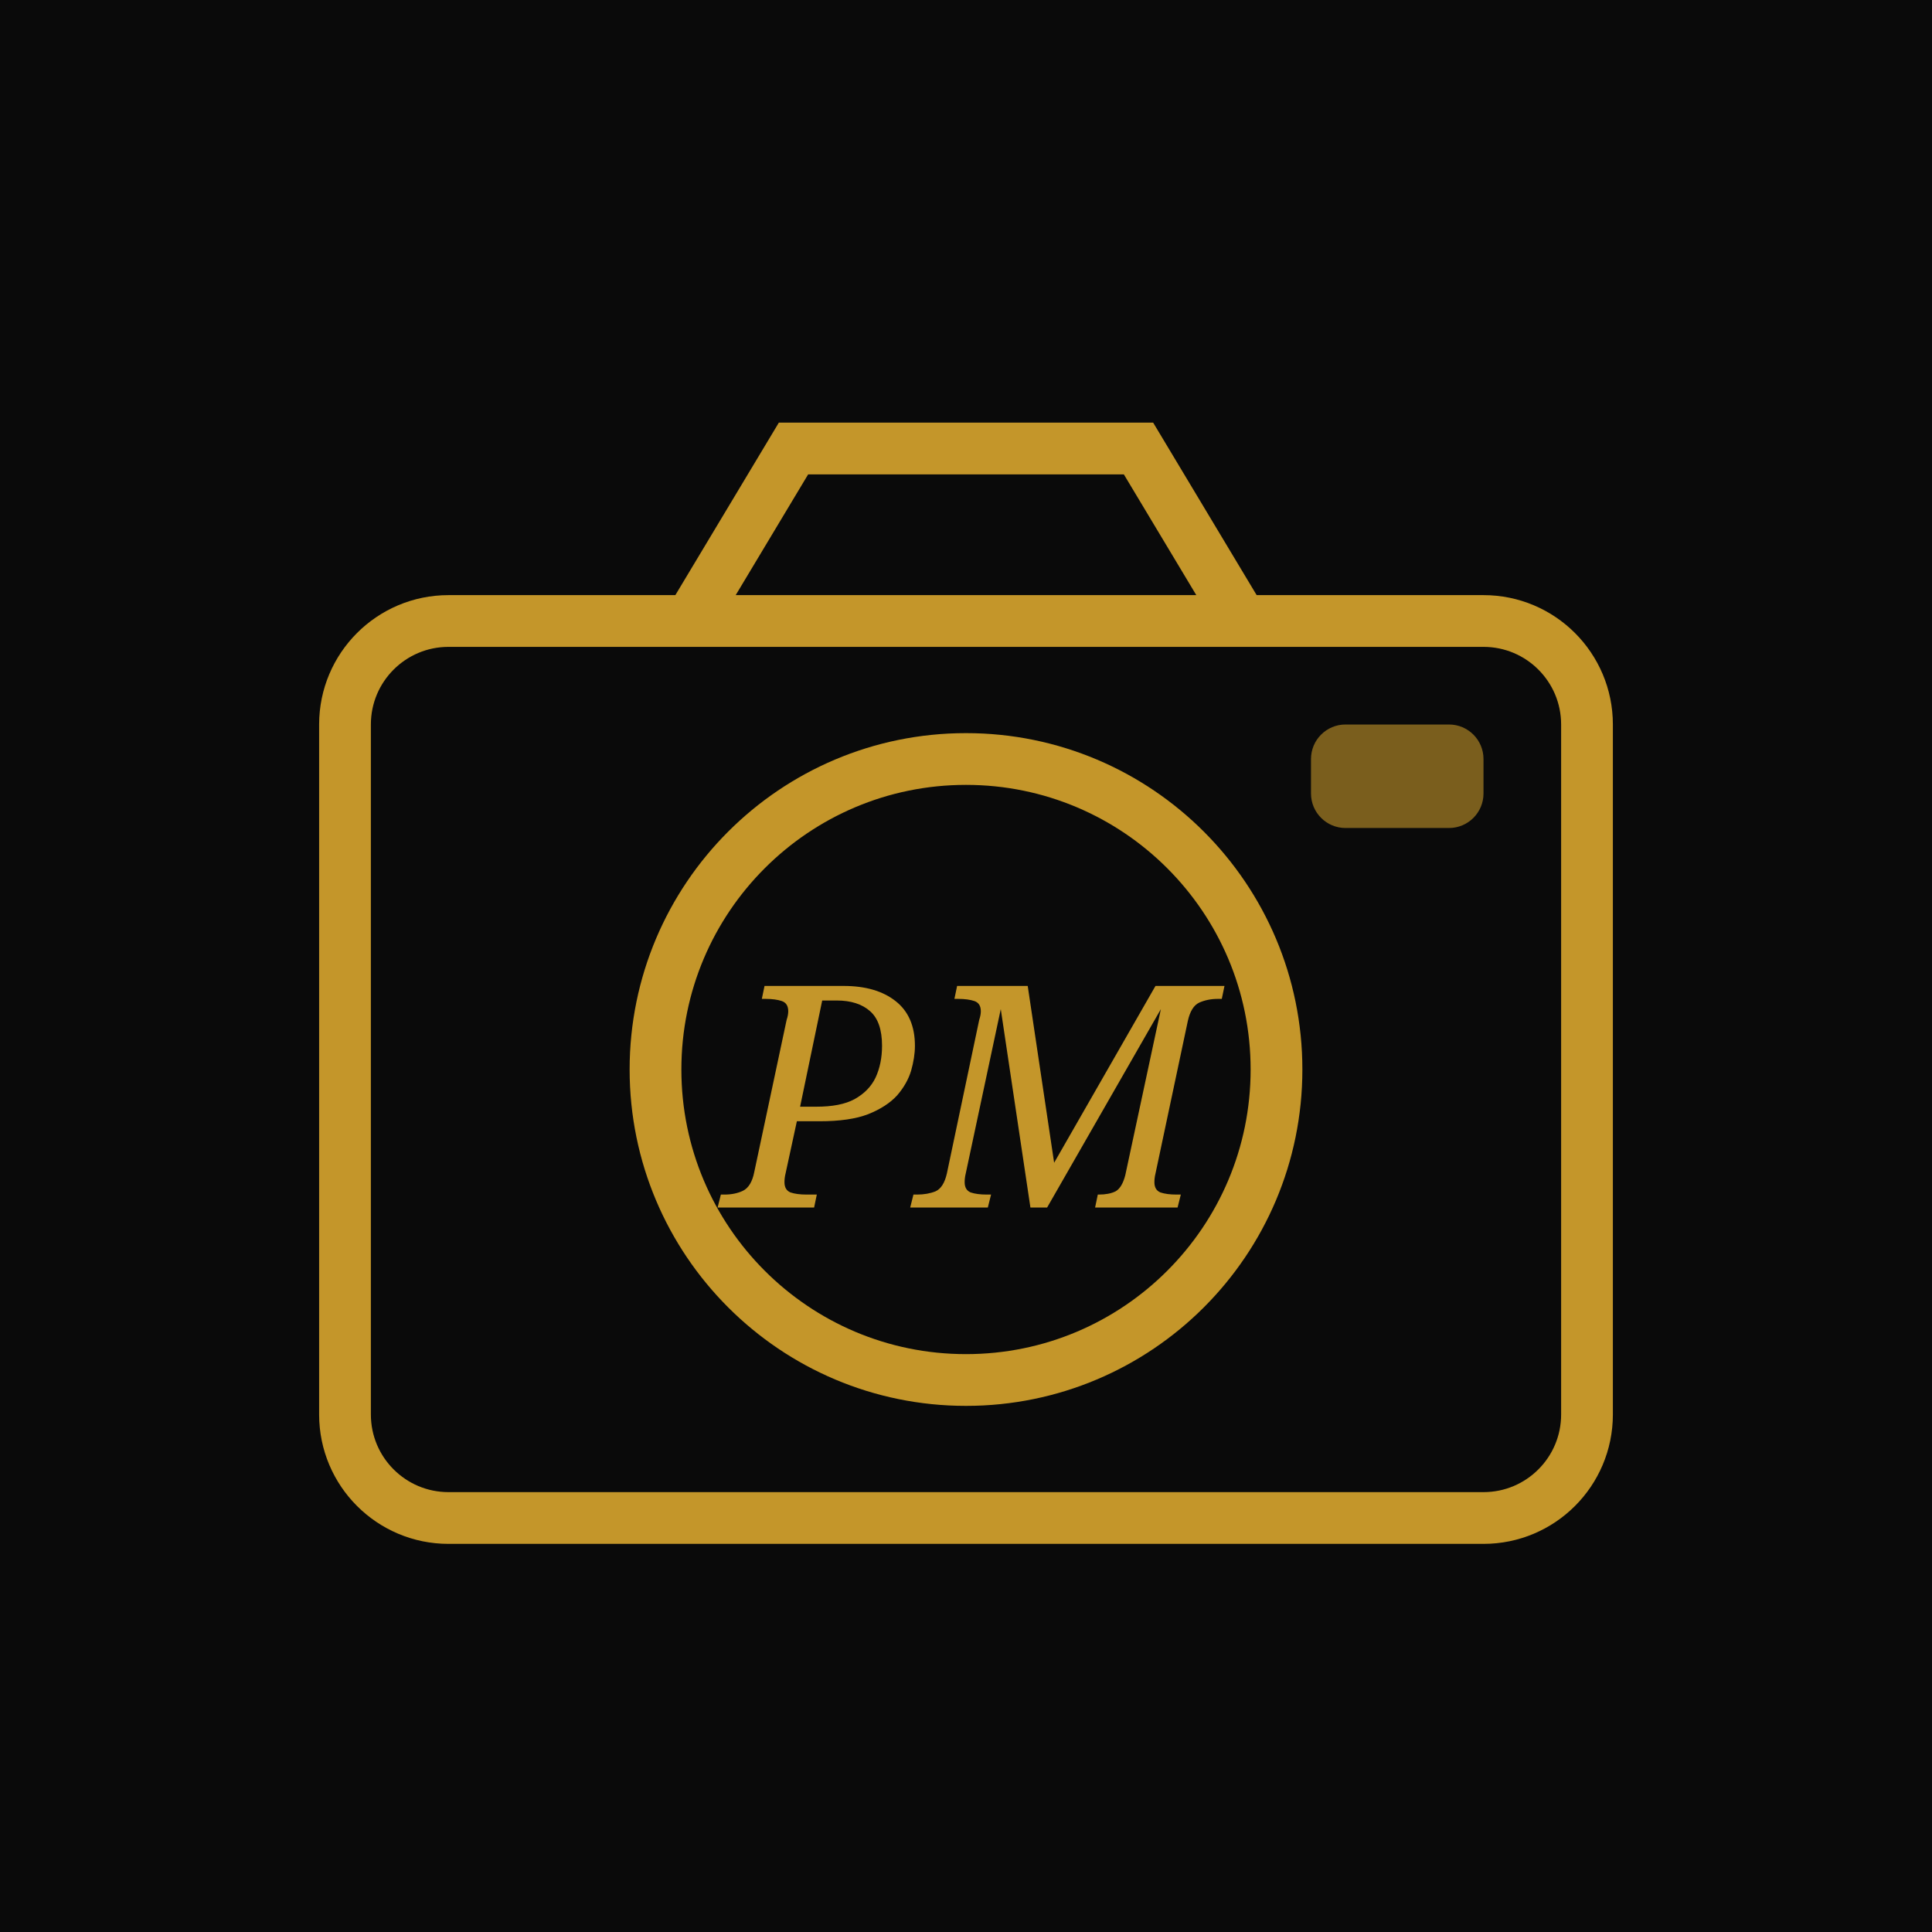
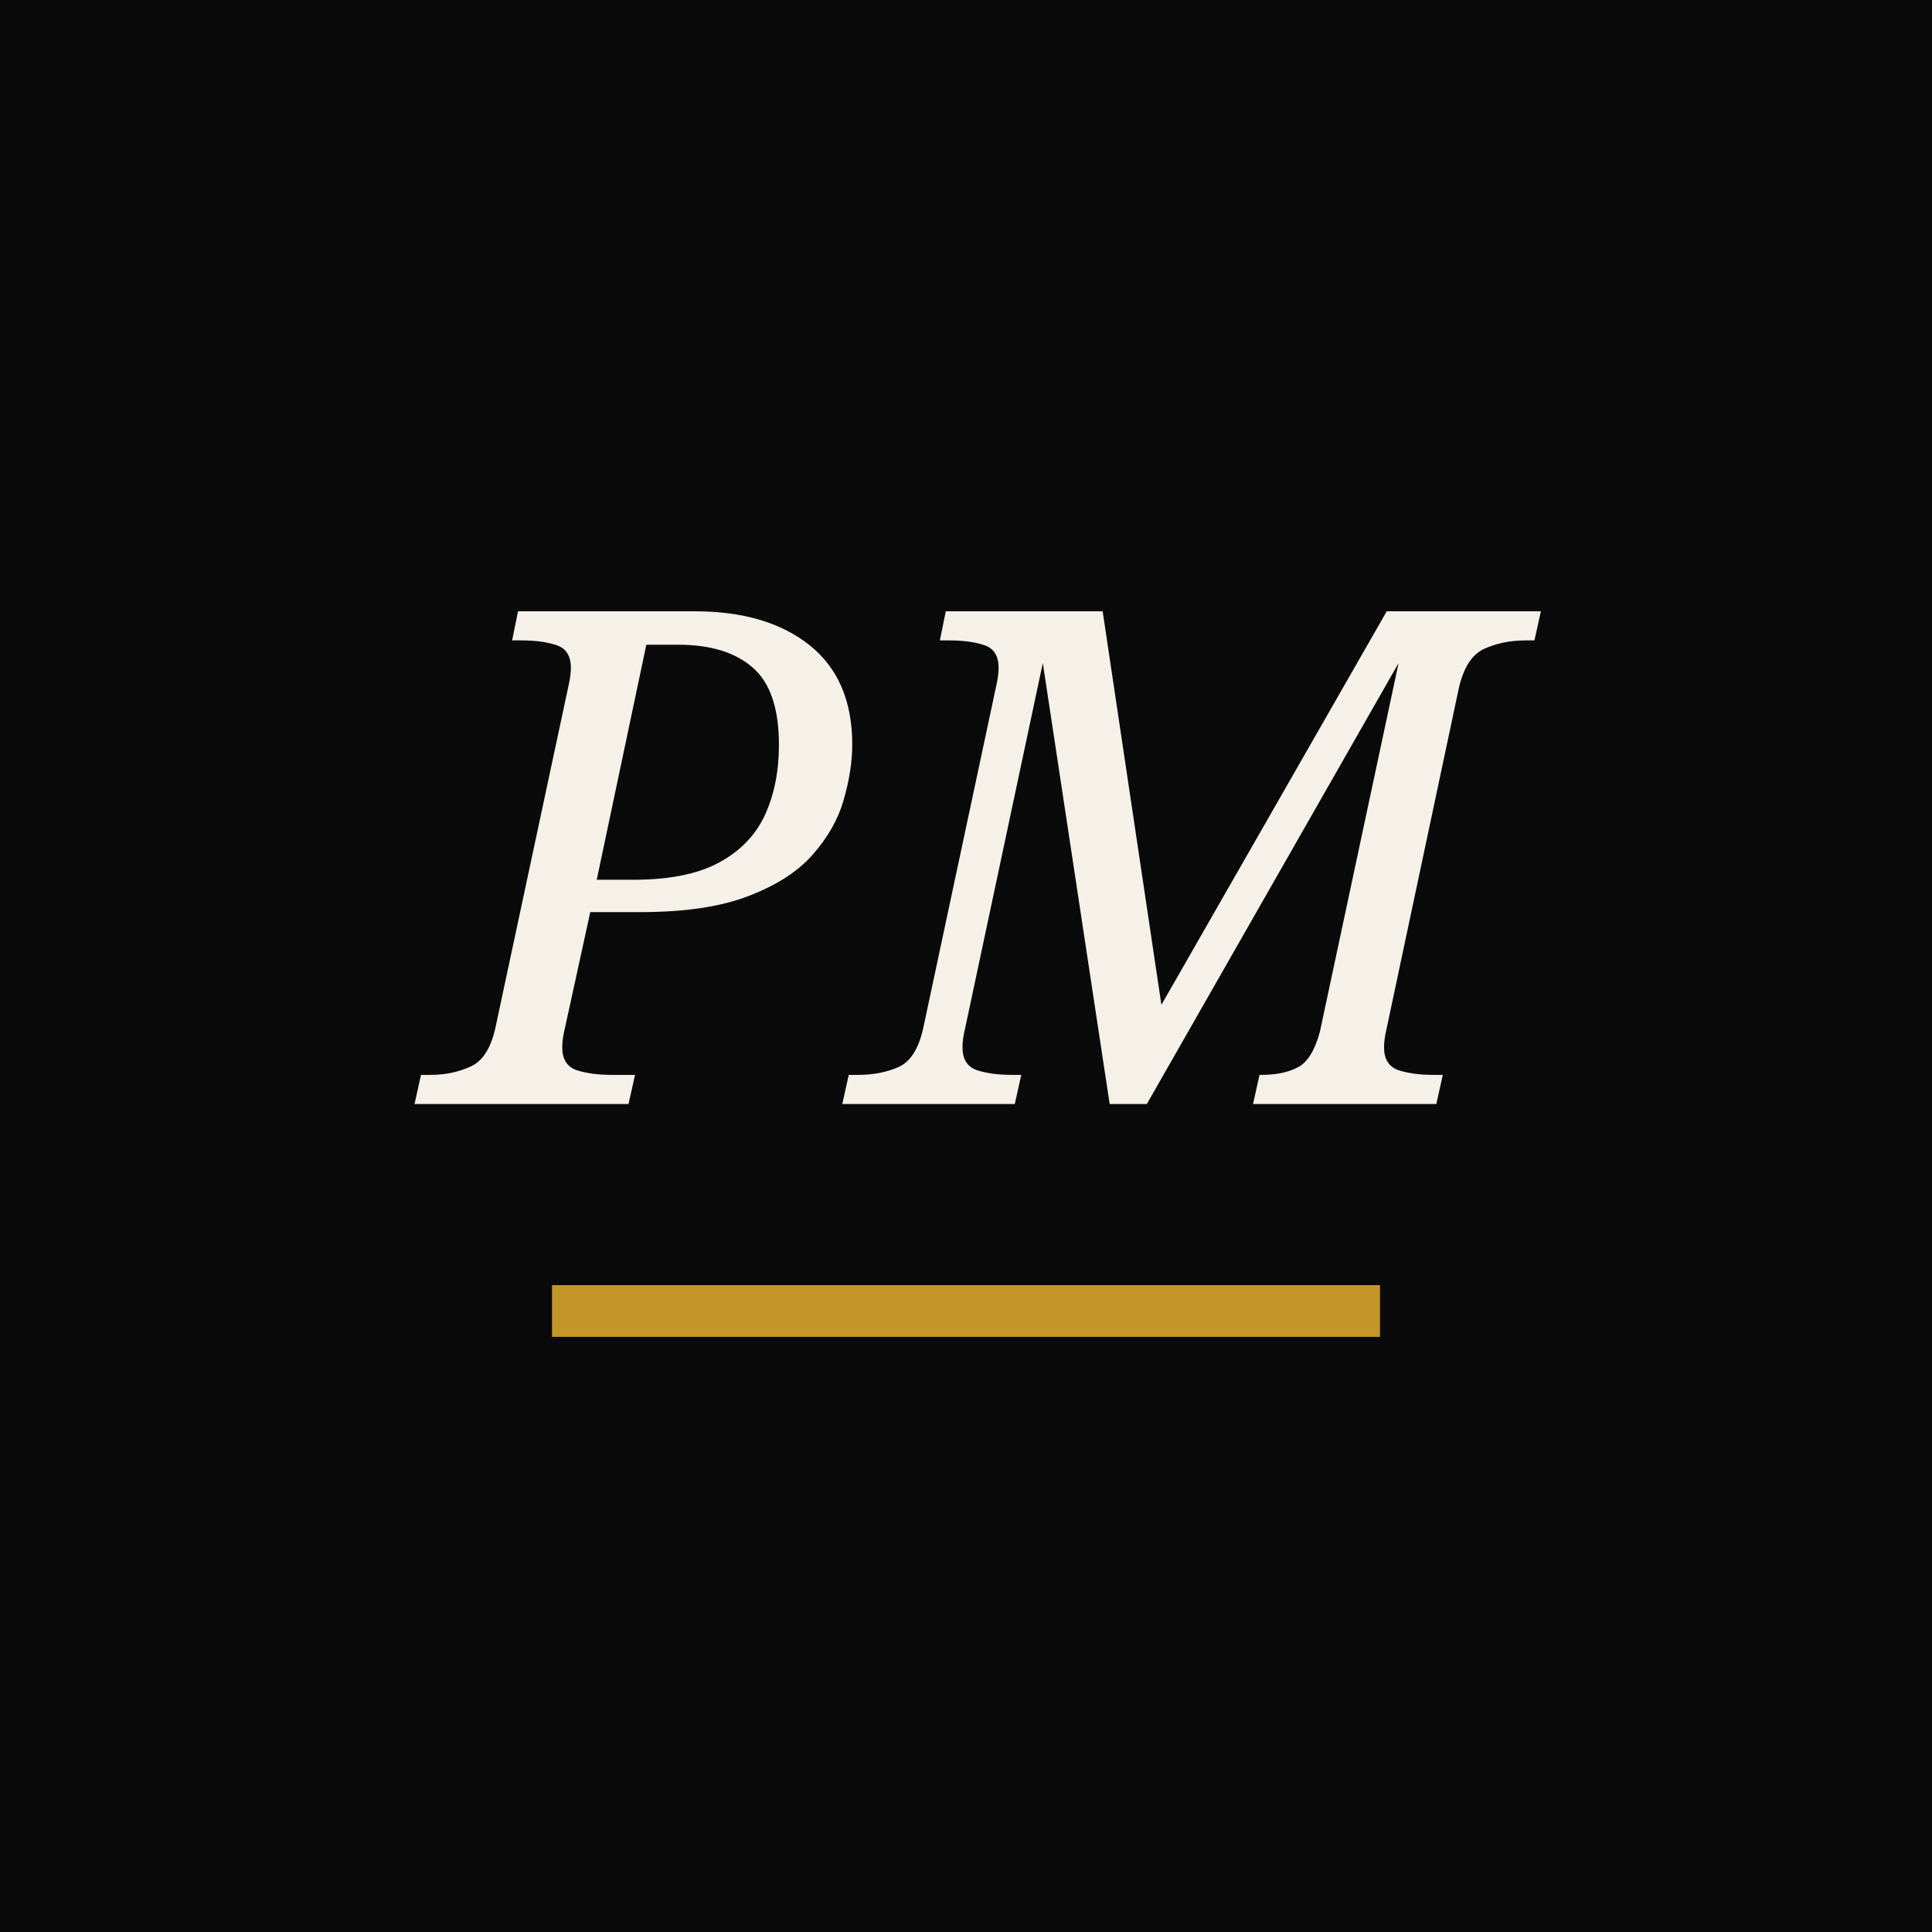
<svg xmlns="http://www.w3.org/2000/svg" width="56" height="56" viewBox="0 0 56 56">
  <rect width="56" height="56" fill="#0a0a0a" />
-   <rect x="10" y="18" width="36" height="26" rx="3" fill="none" stroke="#c4962a" stroke-width="1.5" />
-   <circle cx="28" cy="31" r="9" fill="none" stroke="#c4962a" stroke-width="1.5" />
-   <text x="28" y="35" font-family="Georgia,serif" font-size="9" font-weight="300" font-style="italic" fill="#c4962a" text-anchor="middle">PM</text>
-   <path d="M20 18 L23 13 H33 L36 18" fill="none" stroke="#c4962a" stroke-width="1.5" />
-   <rect x="38" y="21" width="5" height="3" rx="1" fill="#c4962a" opacity="0.6" />
+   <text x="28" y="32" font-family="Georgia,serif" font-size="20" font-weight="300" font-style="italic" fill="#f5f0e8" text-anchor="middle">PM</text>
+   <line x1="16" y1="38" x2="40" y2="38" stroke="#c4962a" stroke-width="1.5" />
</svg>
